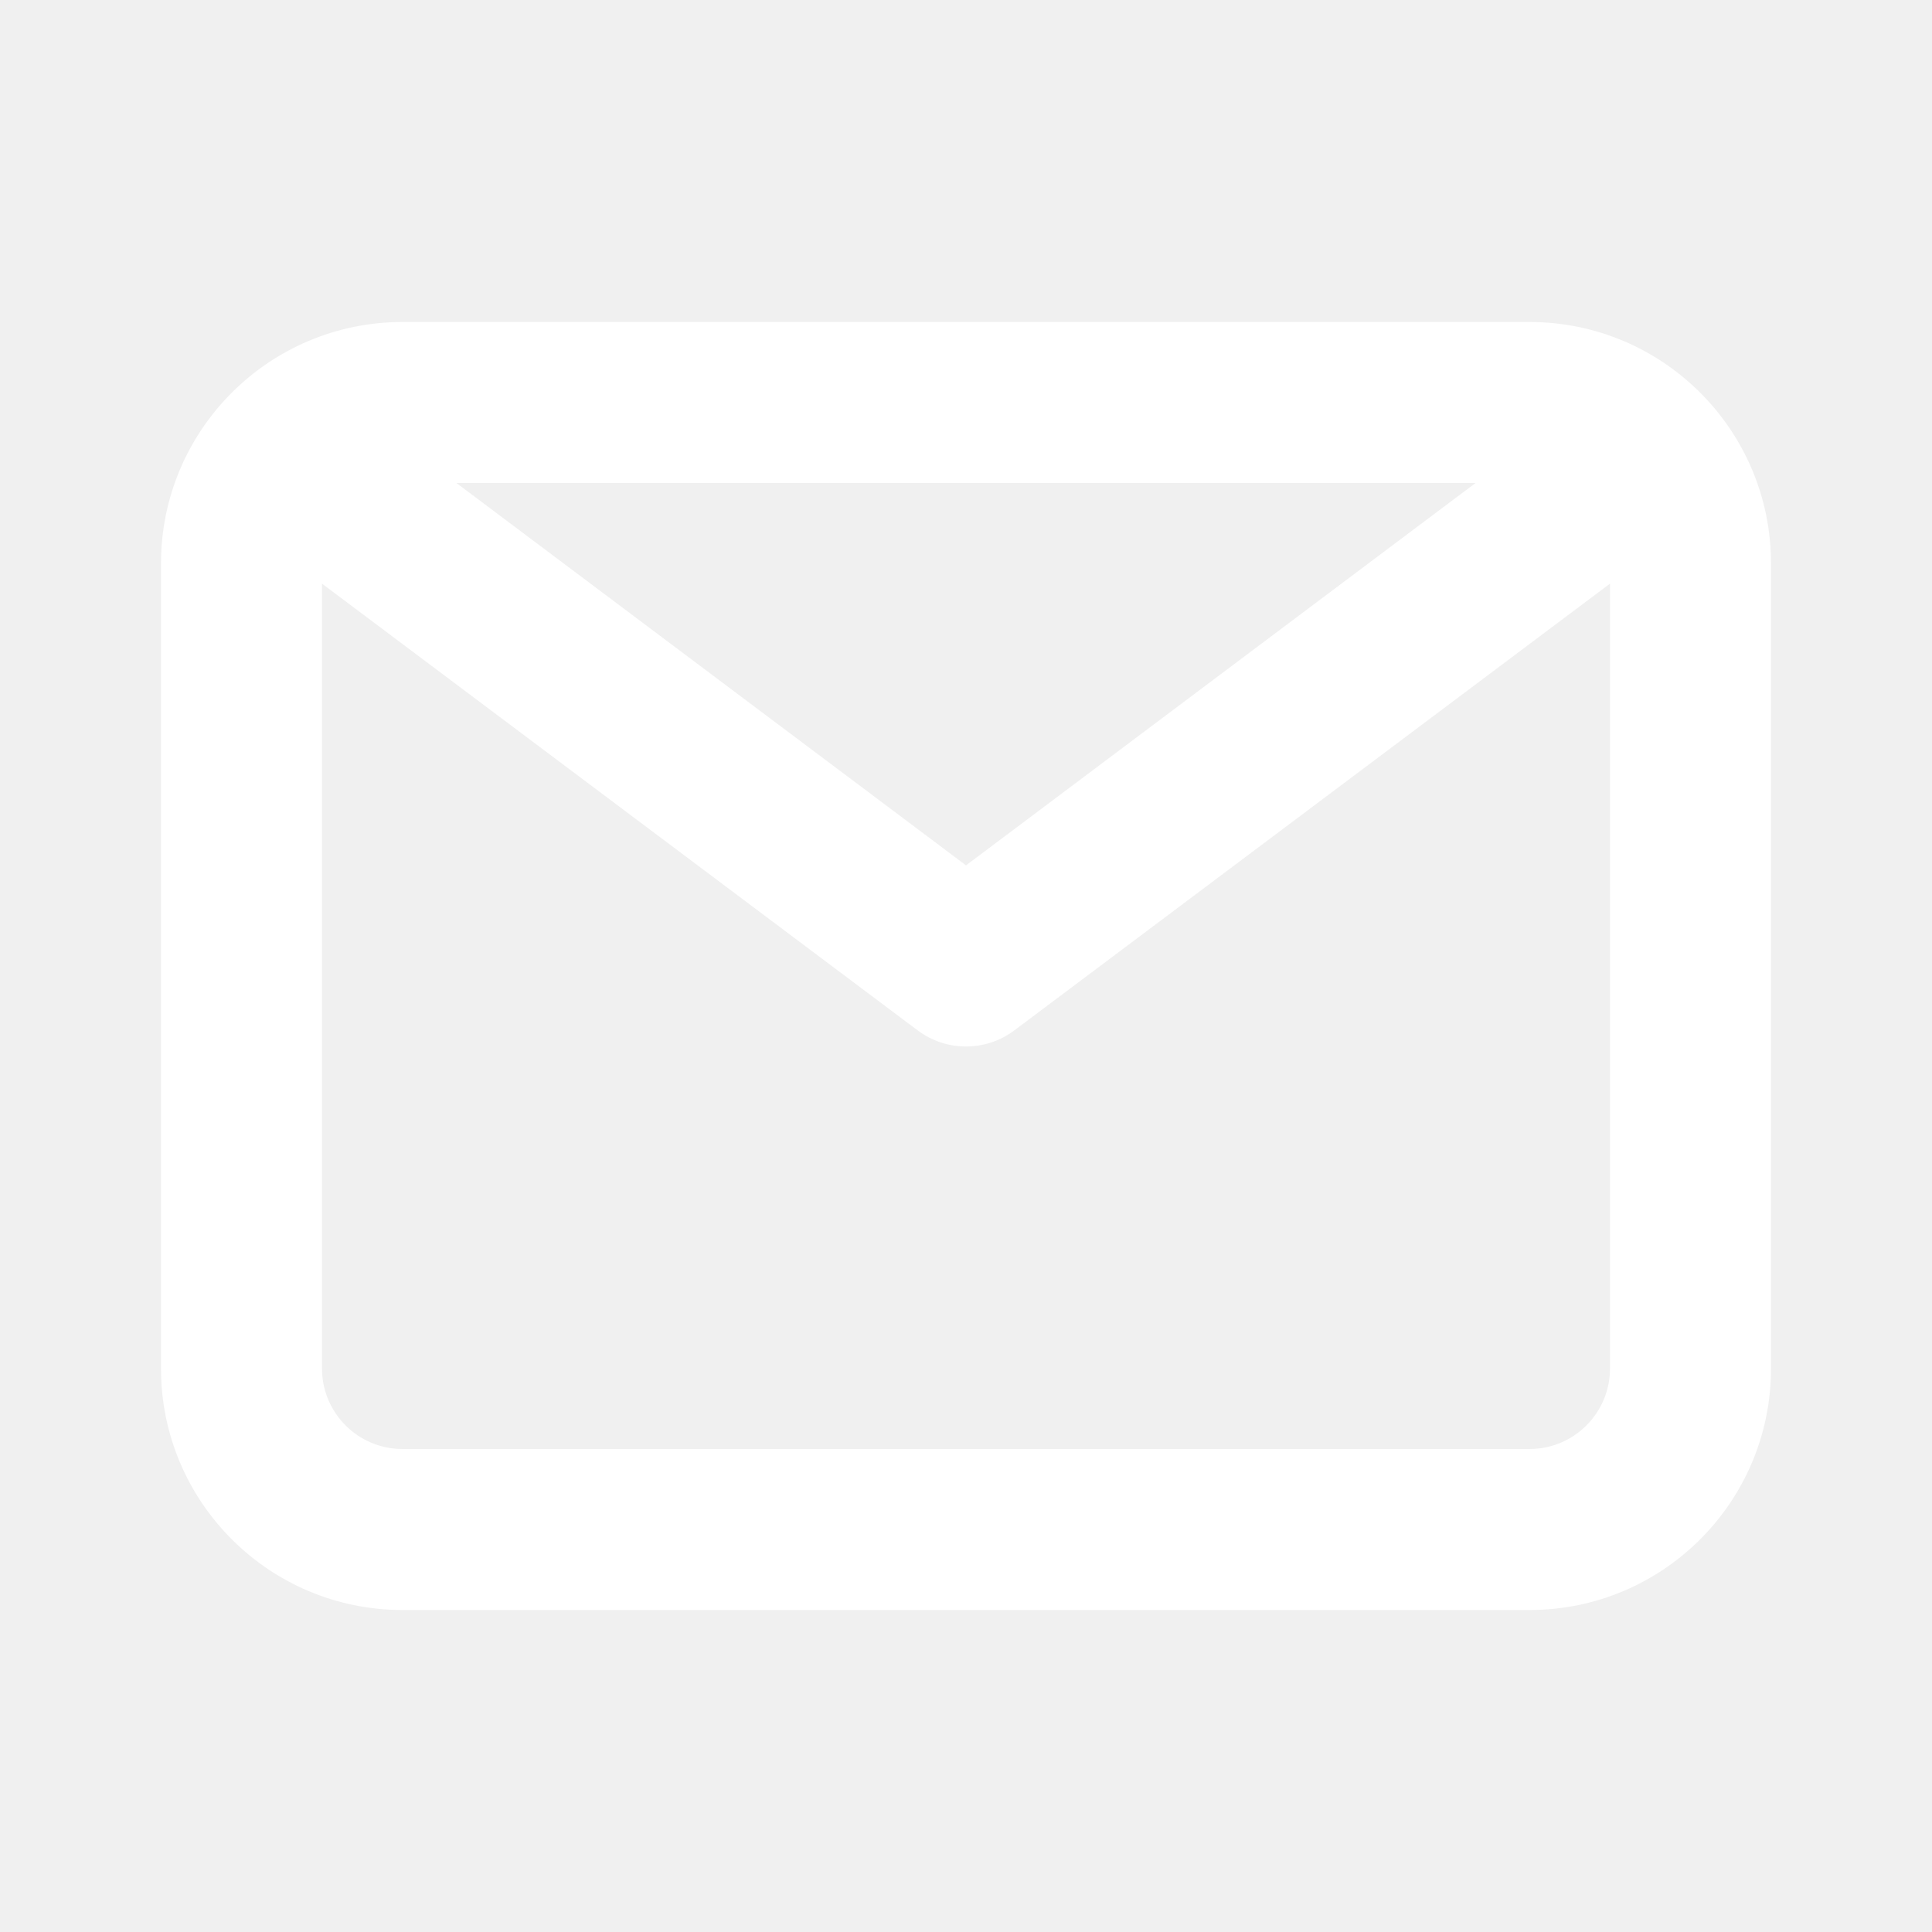
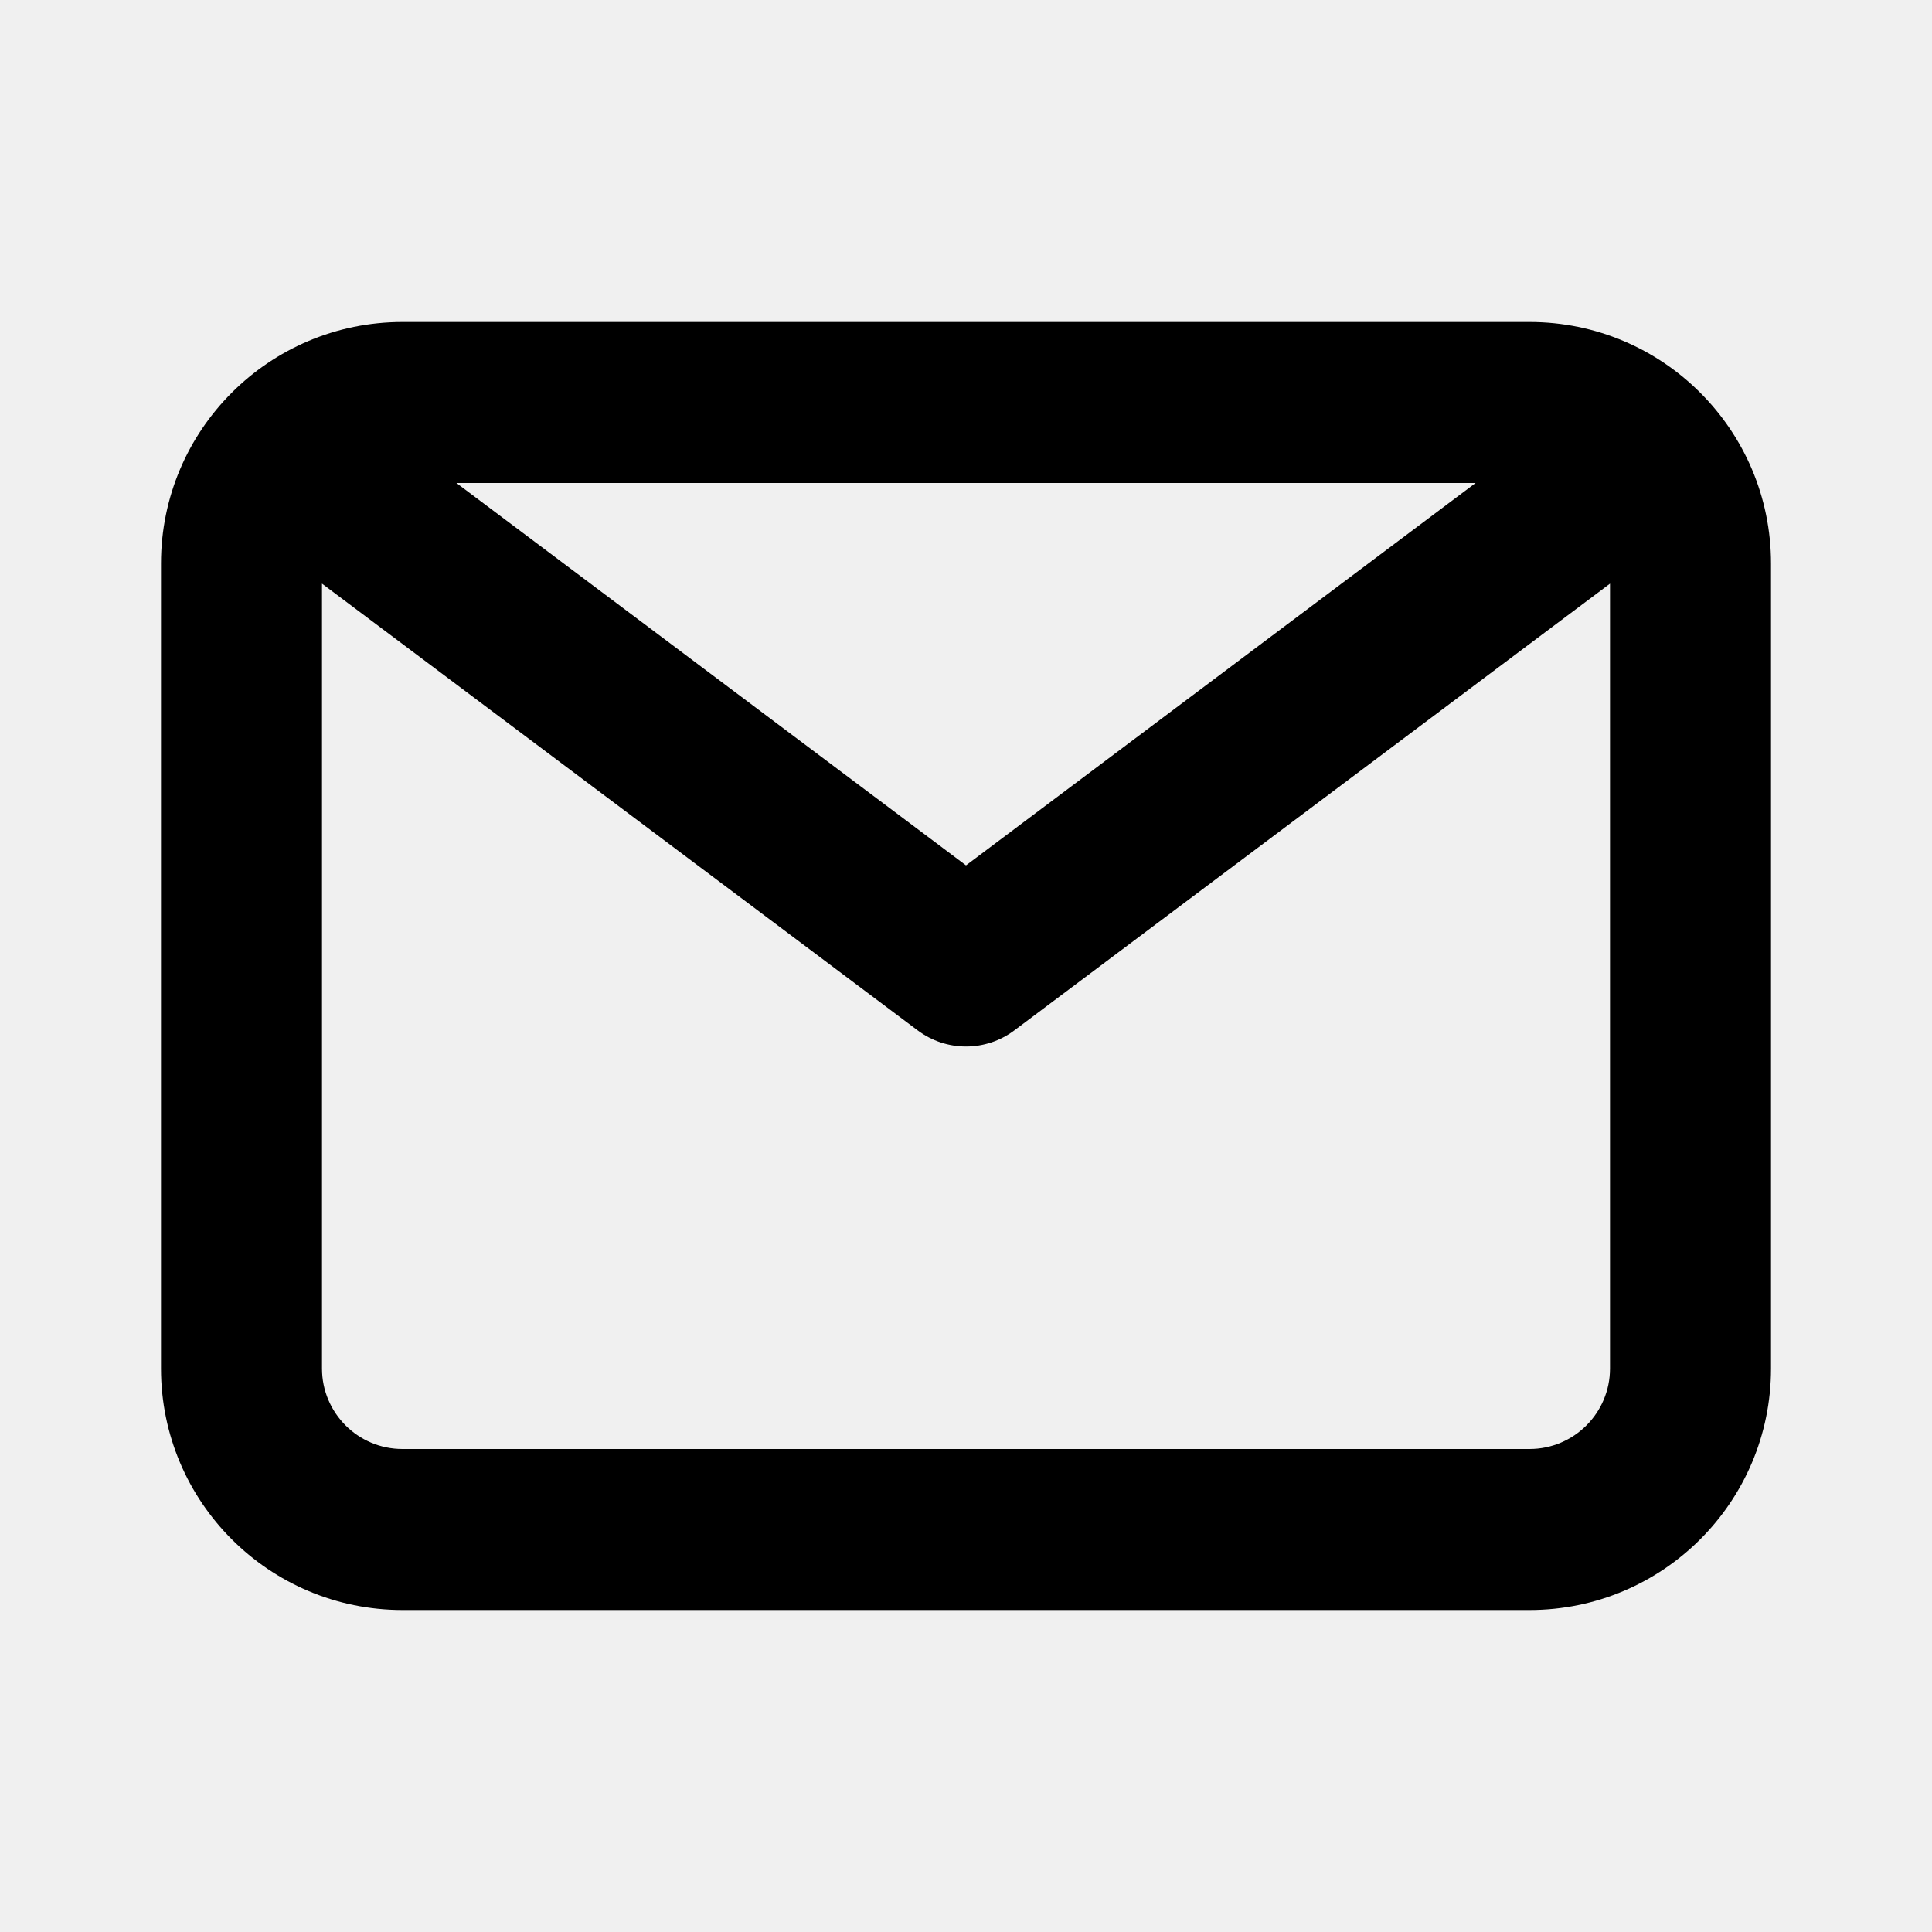
<svg xmlns="http://www.w3.org/2000/svg" height="24" viewBox="0 0 24 24" width="24">
-   <g fill="#fff">
+   <g>
    <path d="m0 0h24v24h-24z" opacity="0" />
    <path d="m19 4h-14a3 3 0 0 0 -3 3v10a3 3 0 0 0 3 3h14a3 3 0 0 0 3-3v-10a3 3 0 0 0 -3-3zm-.67 2-6.33 4.75-6.33-4.75zm.67 12h-14a1 1 0 0 1 -1-1v-9.75l7.4 5.55a1 1 0 0 0 1.2 0l7.4-5.55v9.75a1 1 0 0 1 -1 1z" />
  </g>
</svg>
